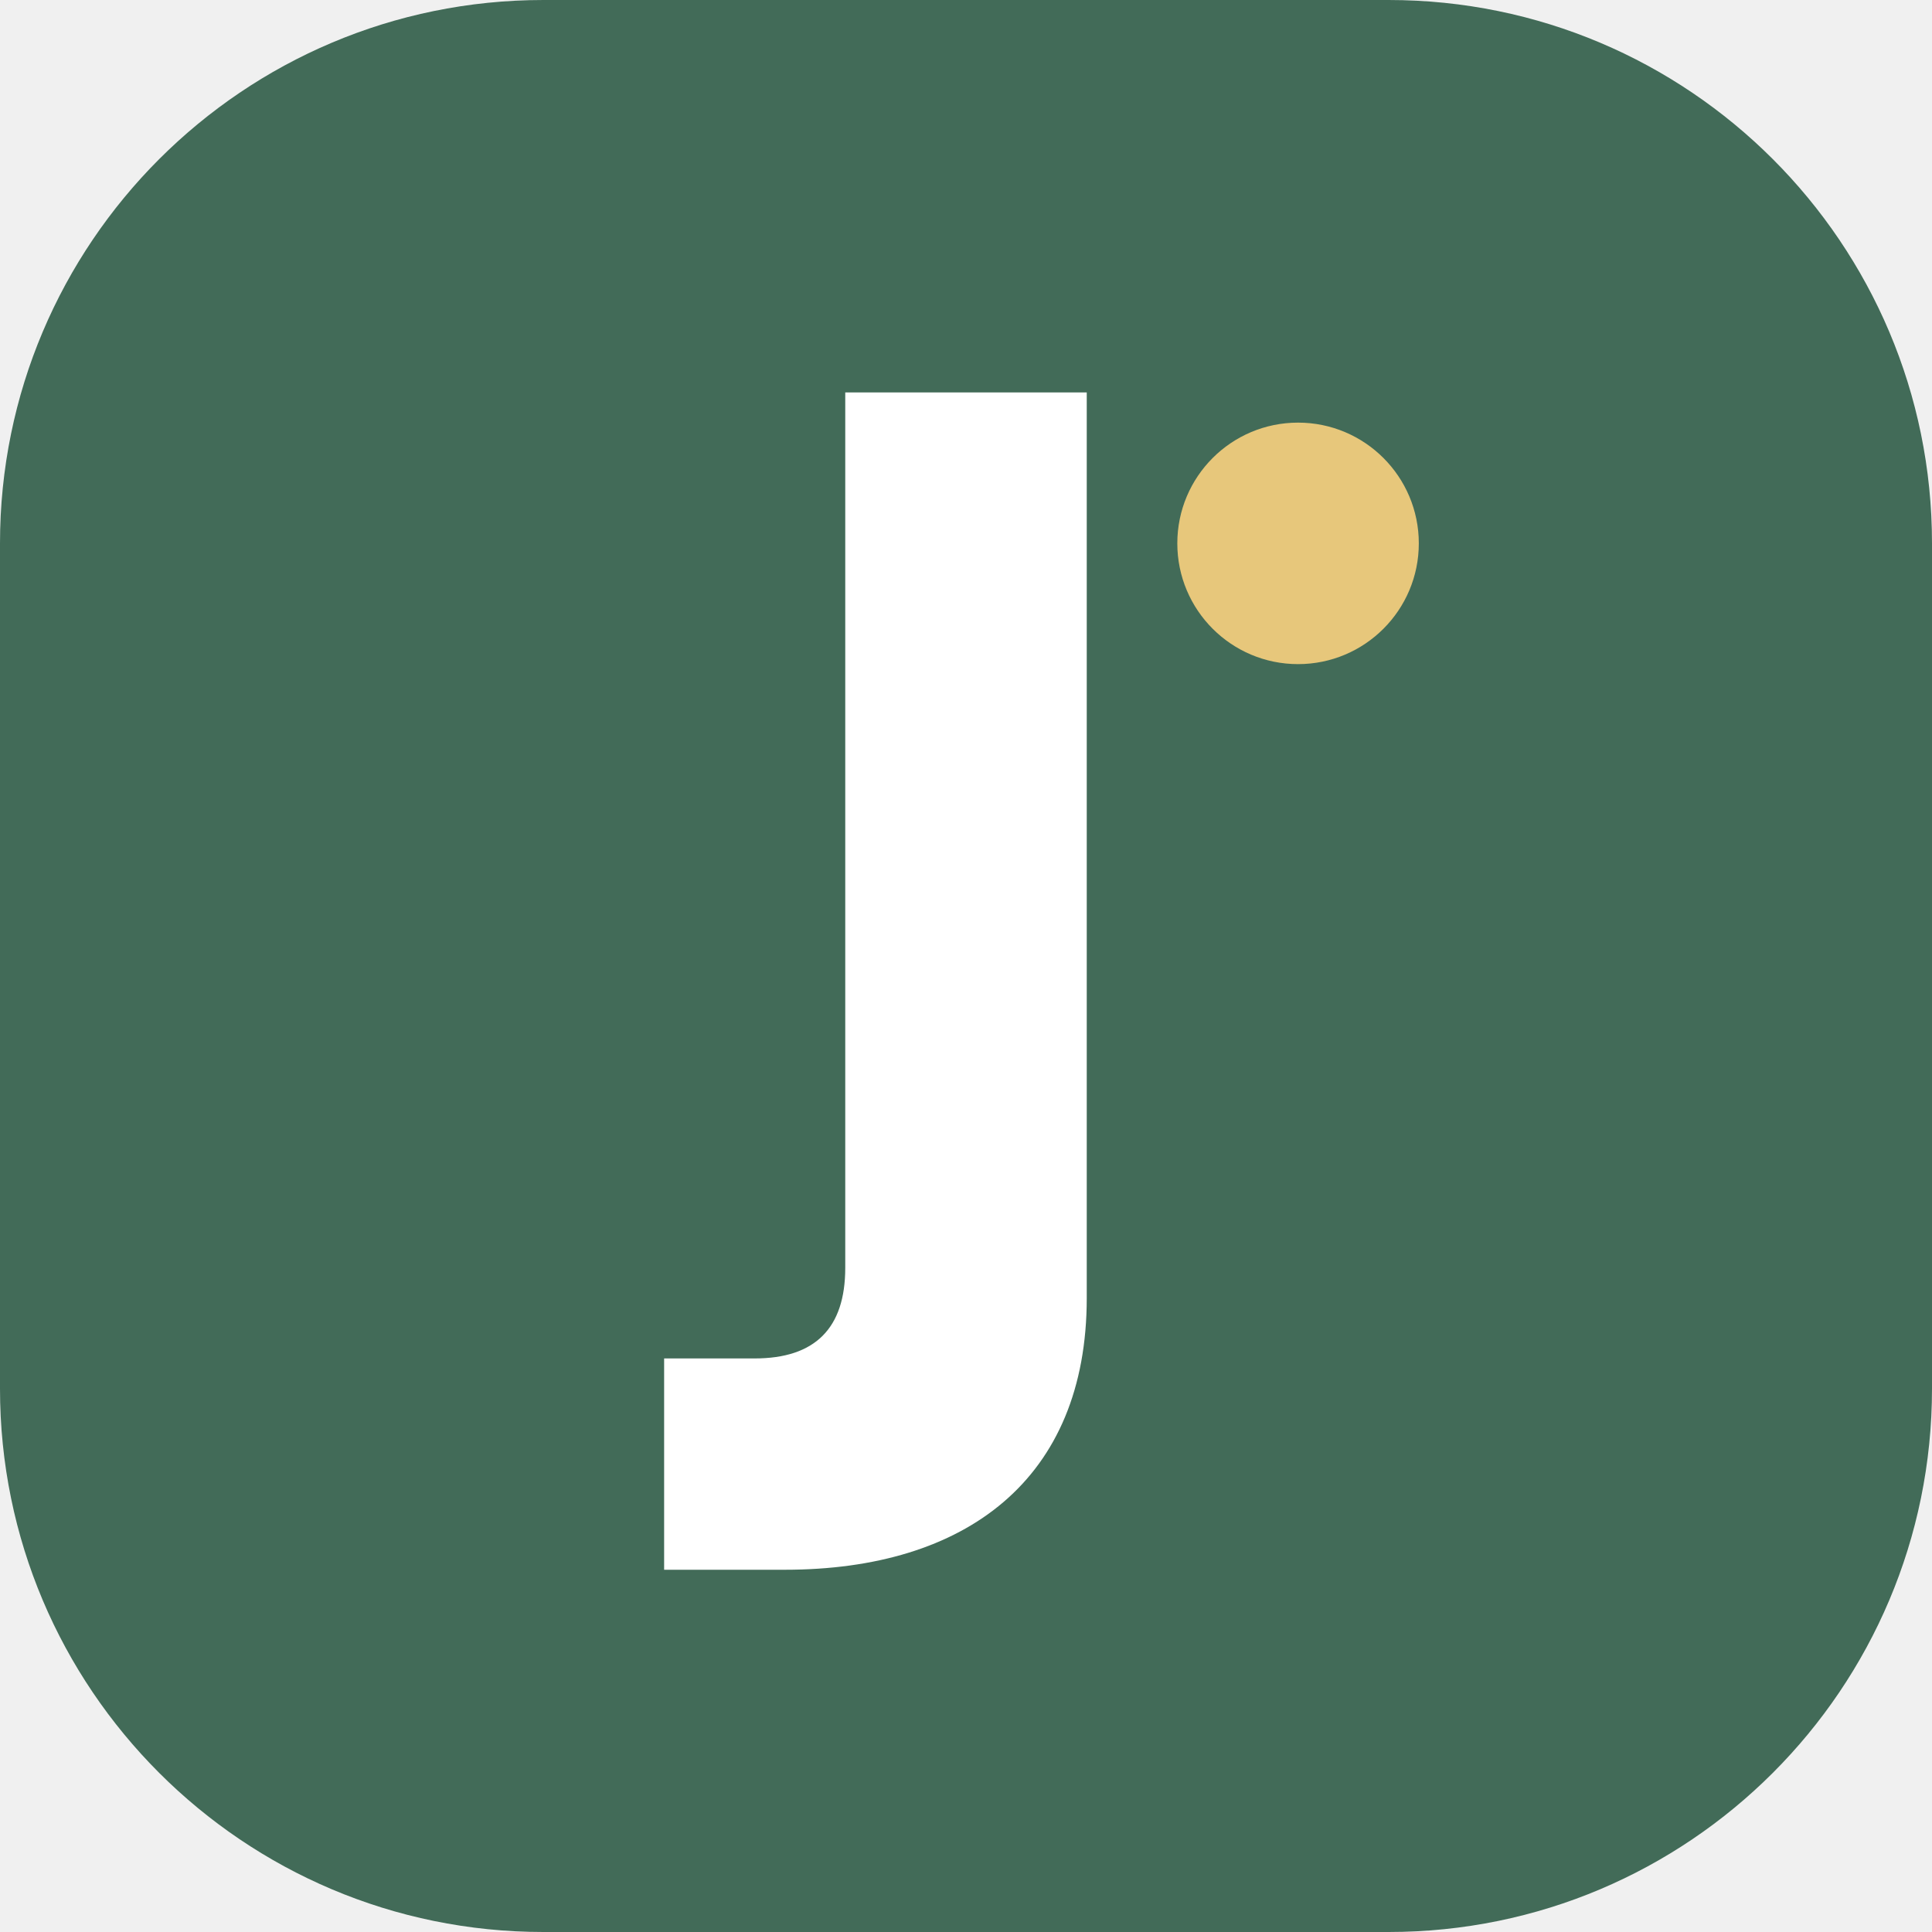
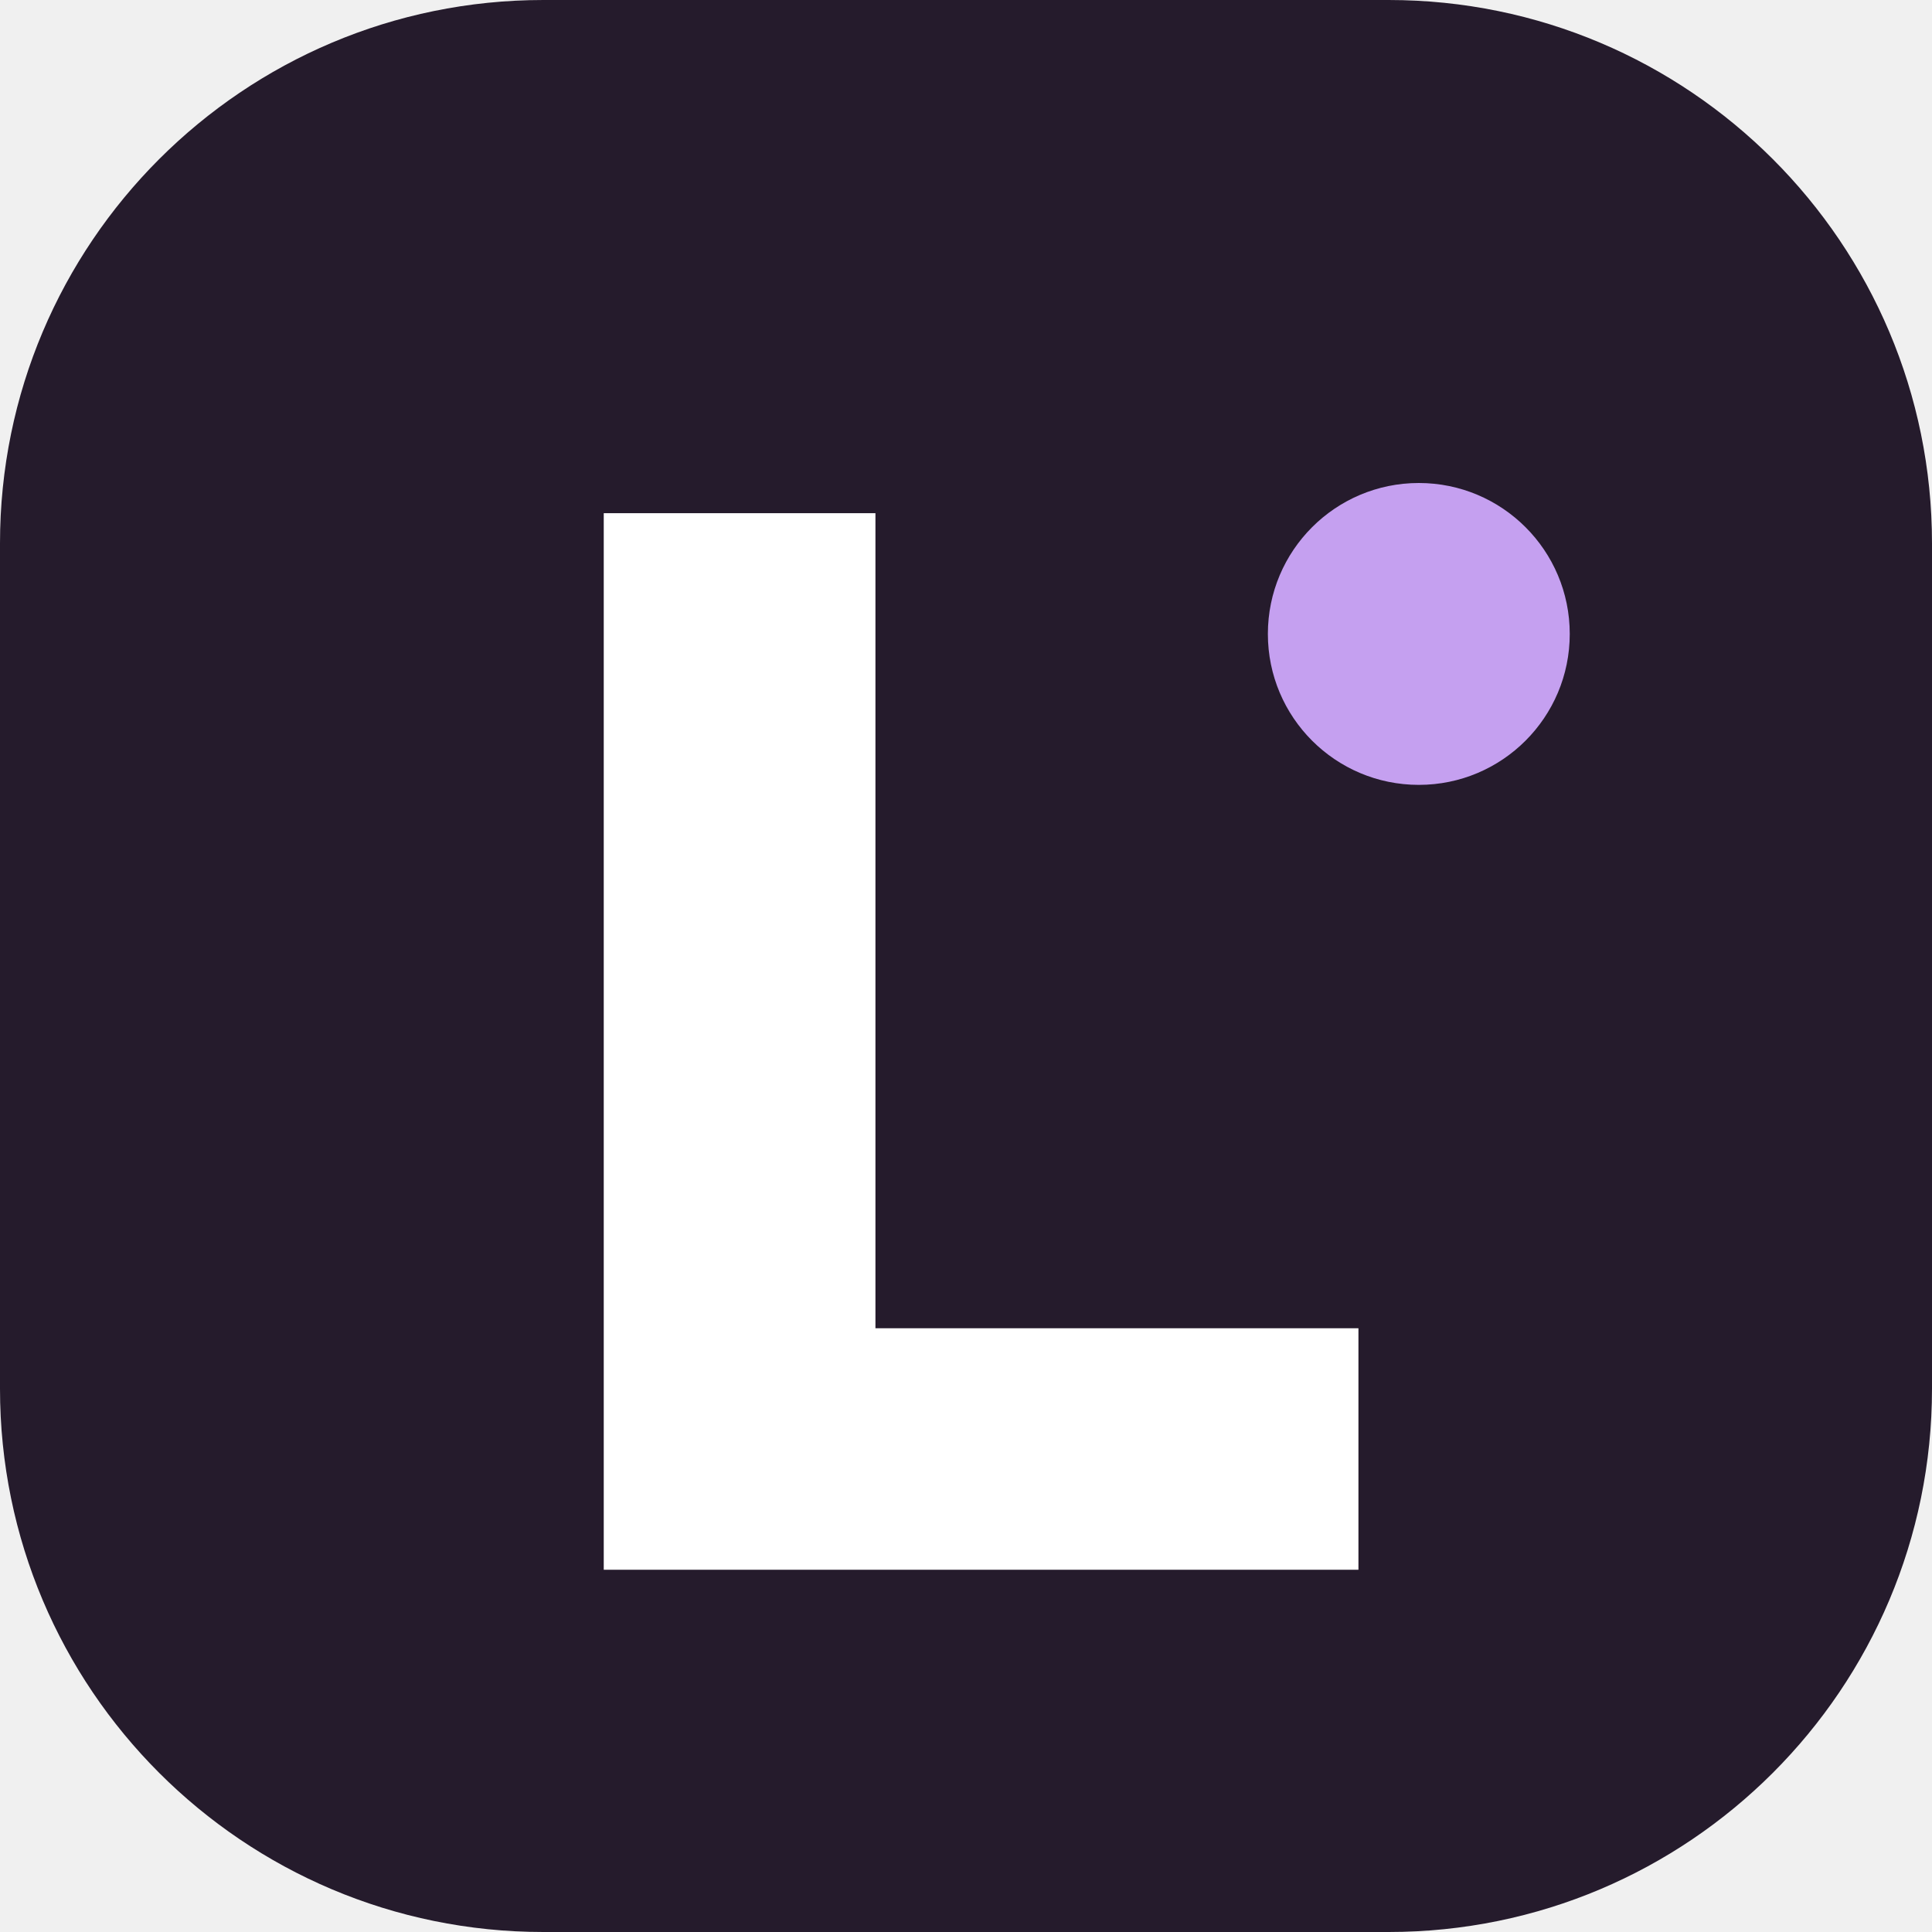
<svg xmlns="http://www.w3.org/2000/svg" viewBox="0 0 64 64">
-   <rect width="64" height="64" rx="18" fill="#426b58" />
-   <path d="M28 13h8v30c0 6-4 9-10 9h-4v-7h3c2 0 3-1 3-3z" fill="#fff" />
-   <circle cx="43" cy="18" r="4" fill="#e7c77b" />
+   <rect width="64" height="64" rx="18" fill="#251b2c" />
+   <path d="M20 17h9v27h16v8H20z" fill="#fff" />
+   <circle cx="47" cy="21" r="5" fill="#c5a0f0" />
</svg>
